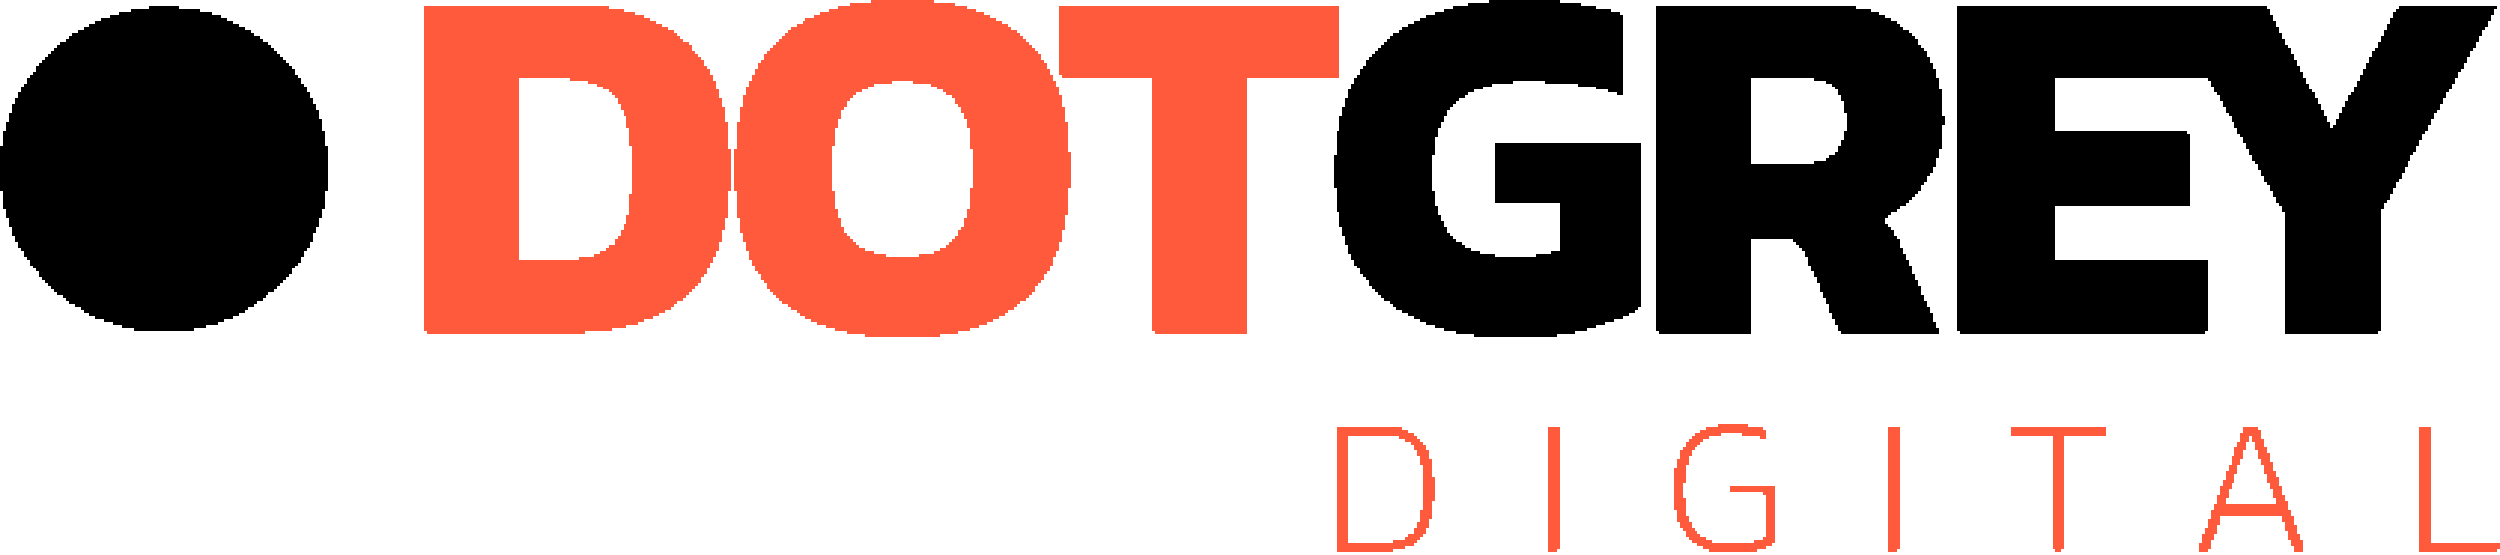
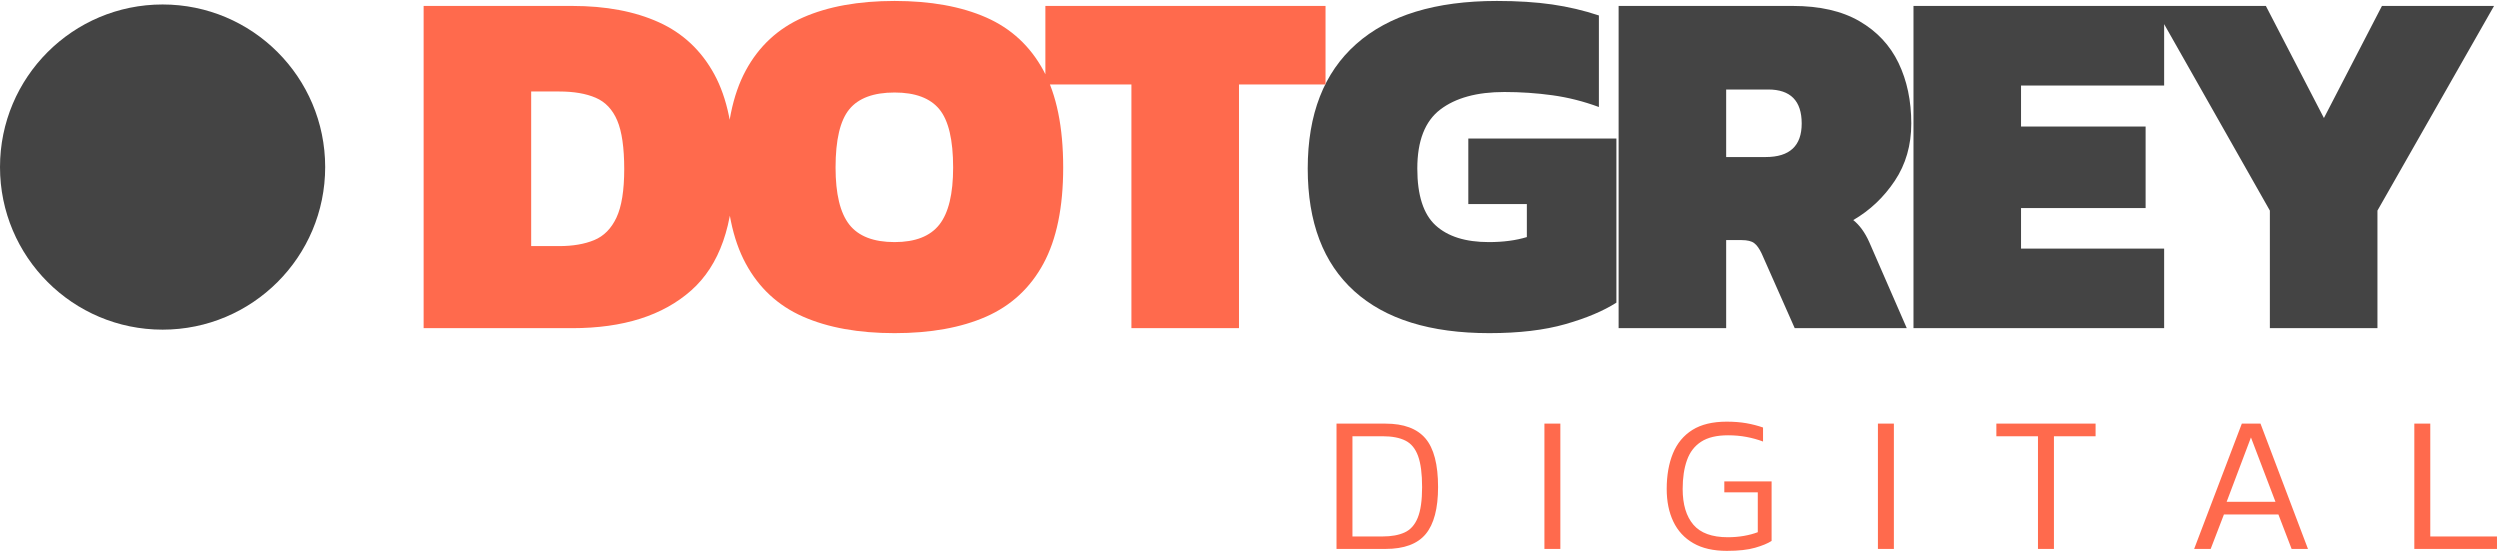
- <svg xmlns="http://www.w3.org/2000/svg" viewBox="0 0 838 186" fill-rule="evenodd" shape-rendering="crispEdges">
-   <path class="dg-mark" fill="currentColor" d="M499 0h24v1h-24zM492 1h38v1h-38zM50 2h10v1h-10zM487 2h48v1h-48zM555 2h67v1h-67zM656 2h104v1h-104zM804 2h33v1h-33zM44 3h23v1h-23zM484 3h56v1h-56zM555 3h72v1h-72zM656 3h105v2h-105zM803 3h33v1h-33zM40 4h31v1h-31zM481 4h62v1h-62zM555 4h75v1h-75zM802 4h34v1h-34zM37 5h37v1h-37zM478 5h66v1h-66zM555 5h77v1h-77zM656 5h106v2h-106zM802 5h33v1h-33zM34 6h42v1h-42zM476 6h68v1h-68zM555 6h79v1h-79zM801 6h34v1h-34zM32 7h46v1h-46zM474 7h70v1h-70zM555 7h81v1h-81zM656 7h107v2h-107zM801 7h33v1h-33zM30 8h50v1h-50zM472 8h72v1h-72zM555 8h82v1h-82zM800 8h34v1h-34zM28 9h54v1h-54zM470 9h74v1h-74zM555 9h83v1h-83zM656 9h108v2h-108zM800 9h33v1h-33zM26 10h58v1h-58zM469 10h75v1h-75zM555 10h85v1h-85zM799 10h33v2h-33zM24 11h61v1h-61zM467 11h77v1h-77zM555 11h86v1h-86zM656 11h109v2h-109zM23 12h64v1h-64zM466 12h78v1h-78zM555 12h87v1h-87zM798 12h33v2h-33zM22 13h66v1h-66zM465 13h79v1h-79zM555 13h88v2h-88zM656 13h110v2h-110zM20 14h70v1h-70zM464 14h80v1h-80zM797 14h33v2h-33zM19 15h72v1h-72zM463 15h81v1h-81zM555 15h89v1h-89zM656 15h111v1h-111zM18 16h74v1h-74zM462 16h82v1h-82zM555 16h90v1h-90zM656 16h112v2h-112zM796 16h33v1h-33zM17 17h76v1h-76zM461 17h83v1h-83zM555 17h91v2h-91zM795 17h33v2h-33zM16 18h78v1h-78zM460 18h84v1h-84zM656 18h113v2h-113zM15 19h80v1h-80zM459 19h85v1h-85zM555 19h92v2h-92zM794 19h33v2h-33zM14 20h82v1h-82zM458 20h86v2h-86zM656 20h114v2h-114zM13 21h84v1h-84zM555 21h93v2h-93zM793 21h33v2h-33zM12 22h86v1h-86zM457 22h87v1h-87zM656 22h115v2h-115zM12 23h87v1h-87zM456 23h88v2h-88zM555 23h94v3h-94zM792 23h33v1h-33zM11 24h88v1h-88zM656 24h116v2h-116zM792 24h32v1h-32zM10 25h90v1h-90zM455 25h89v1h-89zM791 25h33v1h-33zM9 26h92v2h-92zM454 26h90v1h-90zM555 26h32v29h-32zM608 26h42v1h-42zM656 26h33v18h-33zM740 26h33v1h-33zM791 26h32v1h-32zM454 27h53v1h-53zM518 27h26v1h-26zM612 27h38v1h-38zM741 27h32v1h-32zM790 27h33v1h-33zM8 28h94v1h-94zM453 28h47v1h-47zM529 28h15v1h-15zM614 28h36v1h-36zM741 28h33v1h-33zM790 28h32v1h-32zM7 29h96v2h-96zM453 29h44v1h-44zM535 29h9v1h-9zM615 29h35v1h-35zM742 29h32v1h-32zM789 29h33v1h-33zM452 30h42v1h-42zM539 30h5v1h-5zM616 30h35v2h-35zM742 30h33v1h-33zM789 30h32v1h-32zM6 31h98v2h-98zM452 31h40v1h-40zM542 31h2v1h-2zM743 31h33v1h-33zM788 31h32v1h-32zM452 32h39v1h-39zM617 32h34v2h-34zM744 32h32v1h-32zM787 32h33v1h-33zM5 33h100v2h-100zM451 33h38v1h-38zM744 33h33v1h-33zM787 33h32v1h-32zM451 34h37v1h-37zM618 34h33v4h-33zM745 34h32v1h-32zM786 34h33v1h-33zM4 35h102v2h-102zM451 35h36v1h-36zM745 35h33v1h-33zM786 35h32v1h-32zM450 36h36v1h-36zM746 36h32v1h-32zM785 36h33v1h-33zM4 37h103v1h-103zM450 37h35v2h-35zM746 37h33v1h-33zM785 37h32v1h-32zM3 38h104v2h-104zM619 38h32v1h-32zM747 38h32v1h-32zM784 38h32v2h-32zM449 39h35v2h-35zM619 39h33v3h-33zM748 39h32v2h-32zM3 40h105v1h-105zM783 40h32v2h-32zM2 41h106v3h-106zM449 41h34v2h-34zM749 41h32v2h-32zM619 42h32v2h-32zM782 42h32v1h-32zM449 43h33v1h-33zM750 43h64v1h-64zM1 44h108v5h-108zM448 44h34v2h-34zM618 44h33v3h-33zM656 44h77v1h-77zM750 44h63v1h-63zM656 45h78v24h-78zM751 45h61v1h-61zM448 46h33v6h-33zM752 46h60v1h-60zM617 47h34v2h-34zM752 47h59v1h-59zM501 48h49v20h-49zM753 48h58v1h-58zM0 49h110v15h-110zM616 49h35v1h-35zM753 49h57v1h-57zM616 50h34v1h-34zM754 50h56v1h-56zM615 51h35v1h-35zM754 51h55v1h-55zM447 52h33v11h-33zM613 52h37v1h-37zM755 52h53v2h-53zM612 53h37v1h-37zM608 54h41v1h-41zM756 54h51v1h-51zM555 55h94v1h-94zM757 55h50v1h-50zM555 56h93v2h-93zM757 56h49v1h-49zM758 57h48v1h-48zM555 58h92v1h-92zM758 58h47v1h-47zM555 59h91v2h-91zM759 59h46v1h-46zM759 60h45v1h-45zM555 61h90v1h-90zM760 61h43v1h-43zM555 62h89v2h-89zM761 62h42v1h-42zM448 63h32v1h-32zM761 63h41v1h-41zM1 64h108v6h-108zM448 64h33v5h-33zM555 64h88v1h-88zM762 64h40v1h-40zM555 65h87v1h-87zM762 65h39v1h-39zM555 66h86v1h-86zM763 66h38v1h-38zM555 67h85v1h-85zM763 67h37v1h-37zM523 68h27v16h-27zM555 68h84v1h-84zM764 68h35v1h-35zM448 69h34v2h-34zM555 69h82v1h-82zM656 69h33v18h-33zM765 69h34v1h-34zM2 70h106v3h-106zM555 70h81v1h-81zM765 70h33v1h-33zM449 71h33v1h-33zM555 71h79v1h-79zM766 71h32v40h-32zM449 72h34v2h-34zM555 72h78v1h-78zM3 73h104v3h-104zM555 73h77v2h-77zM449 74h35v2h-35zM555 75h78v1h-78zM4 76h102v2h-102zM450 76h35v2h-35zM555 76h79v1h-79zM555 77h80v2h-80zM4 78h101v1h-101zM450 78h36v1h-36zM5 79h100v2h-100zM451 79h36v1h-36zM555 79h81v1h-81zM451 80h37v1h-37zM555 80h32v31h-32zM601 80h36v1h-36zM6 81h98v2h-98zM451 81h39v1h-39zM602 81h35v1h-35zM452 82h39v1h-39zM603 82h34v1h-34zM7 83h96v1h-96zM452 83h41v1h-41zM604 83h34v1h-34zM8 84h94v2h-94zM452 84h44v1h-44zM520 84h30v1h-30zM605 84h33v1h-33zM453 85h48v1h-48zM515 85h35v1h-35zM605 85h34v1h-34zM9 86h92v1h-92zM453 86h97v1h-97zM606 86h33v1h-33zM10 87h91v1h-91zM454 87h96v2h-96zM606 87h34v2h-34zM656 87h84v24h-84zM10 88h90v1h-90zM11 89h88v1h-88zM455 89h95v1h-95zM607 89h34v2h-34zM12 90h86v1h-86zM456 90h94v2h-94zM13 91h85v1h-85zM608 91h33v1h-33zM13 92h84v1h-84zM457 92h93v1h-93zM608 92h34v1h-34zM14 93h82v1h-82zM458 93h92v1h-92zM609 93h33v1h-33zM15 94h80v1h-80zM459 94h91v2h-91zM609 94h34v1h-34zM16 95h78v1h-78zM610 95h33v1h-33zM17 96h76v1h-76zM460 96h90v1h-90zM610 96h34v2h-34zM18 97h74v1h-74zM461 97h89v1h-89zM19 98h71v1h-71zM462 98h88v1h-88zM611 98h33v1h-33zM21 99h68v1h-68zM463 99h87v1h-87zM611 99h34v1h-34zM22 100h66v1h-66zM464 100h86v1h-86zM612 100h33v1h-33zM23 101h63v1h-63zM466 101h84v1h-84zM612 101h34v1h-34zM25 102h60v1h-60zM467 102h83v1h-83zM613 102h33v1h-33zM27 103h56v1h-56zM468 103h81v1h-81zM613 103h34v2h-34zM28 104h54v1h-54zM470 104h78v1h-78zM30 105h50v1h-50zM472 105h74v1h-74zM614 105h34v2h-34zM32 106h46v1h-46zM474 106h70v1h-70zM35 107h40v1h-40zM476 107h65v1h-65zM615 107h33v1h-33zM38 108h35v1h-35zM478 108h60v1h-60zM615 108h34v1h-34zM41 109h28v1h-28zM481 109h54v1h-54zM616 109h33v1h-33zM45 110h20v1h-20zM484 110h48v1h-48zM616 110h34v1h-34zM488 111h40v1h-40zM556 111h31v1h-31zM617 111h33v1h-33zM657 111h82v1h-82zM766 111h31v1h-31zM494 112h28v1h-28z" />
-   <path class="dg-accent" fill="#ff5a3c" d="M292 0h21v1h-21zM285 1h35v1h-35zM142 2h62v1h-62zM281 2h43v1h-43zM355 2h94v23h-94zM142 3h67v1h-67zM278 3h49v1h-49zM142 4h71v1h-71zM275 4h55v1h-55zM142 5h74v1h-74zM273 5h59v1h-59zM142 6h76v1h-76zM270 6h64v1h-64zM142 7h78v1h-78zM269 7h67v1h-67zM142 8h80v1h-80zM267 8h71v1h-71zM142 9h82v1h-82zM265 9h74v1h-74zM142 10h84v1h-84zM264 10h77v1h-77zM142 11h85v1h-85zM263 11h79v1h-79zM142 12h86v1h-86zM262 12h81v1h-81zM142 13h87v1h-87zM261 13h83v1h-83zM142 14h89v1h-89zM260 14h85v1h-85zM142 15h90v2h-90zM259 15h87v1h-87zM258 16h89v1h-89zM142 17h91v1h-91zM257 17h91v1h-91zM142 18h92v1h-92zM256 18h93v2h-93zM142 19h93v1h-93zM142 20h94v2h-94zM255 20h95v1h-95zM254 21h97v2h-97zM142 22h95v1h-95zM142 23h96v2h-96zM253 23h99v2h-99zM142 25h97v1h-97zM252 25h101v2h-101zM356 25h93v1h-93zM142 26h32v61h-32zM191 26h48v1h-48zM386 26h32v85h-32zM197 27h43v1h-43zM251 27h48v1h-48zM306 27h48v1h-48zM200 28h40v1h-40zM251 28h42v1h-42zM312 28h42v1h-42zM202 29h38v1h-38zM250 29h41v1h-41zM314 29h41v1h-41zM204 30h37v1h-37zM250 30h39v1h-39zM316 30h39v1h-39zM205 31h36v1h-36zM250 31h37v1h-37zM317 31h38v1h-38zM206 32h35v1h-35zM249 32h37v1h-37zM319 32h37v1h-37zM207 33h35v2h-35zM249 33h36v1h-36zM320 33h36v2h-36zM249 34h35v2h-35zM208 35h34v1h-34zM321 35h35v1h-35zM208 36h35v1h-35zM248 36h35v1h-35zM322 36h35v2h-35zM209 37h34v2h-34zM248 37h34v3h-34zM323 38h34v2h-34zM210 39h33v2h-33zM248 40h33v1h-33zM324 40h33v1h-33zM210 41h34v2h-34zM247 41h34v2h-34zM324 41h34v2h-34zM211 43h33v6h-33zM247 43h33v6h-33zM325 43h33v7h-33zM212 49h32v1h-32zM247 49h32v1h-32zM212 50h33v14h-33zM246 50h33v14h-33zM326 50h32v1h-32zM326 51h33v12h-33zM325 63h33v7h-33zM212 64h32v1h-32zM247 64h33v6h-33zM211 65h33v7h-33zM247 70h34v3h-34zM324 70h34v2h-34zM210 72h34v1h-34zM324 72h33v1h-33zM210 73h33v2h-33zM248 73h34v3h-34zM323 73h34v3h-34zM209 75h34v2h-34zM248 76h35v2h-35zM322 76h35v1h-35zM208 77h34v2h-34zM321 77h35v2h-35zM249 78h35v1h-35zM207 79h35v1h-35zM249 79h36v1h-36zM320 79h36v1h-36zM206 80h36v1h-36zM249 80h37v1h-37zM319 80h37v1h-37zM206 81h35v1h-35zM250 81h37v1h-37zM318 81h37v1h-37zM204 82h37v1h-37zM250 82h38v1h-38zM317 82h38v1h-38zM203 83h38v1h-38zM250 83h40v1h-40zM315 83h40v1h-40zM201 84h39v1h-39zM251 84h42v1h-42zM313 84h41v1h-41zM199 85h41v1h-41zM251 85h46v1h-46zM308 85h46v1h-46zM194 86h45v1h-45zM251 86h102v1h-102zM142 87h97v1h-97zM252 87h101v2h-101zM142 88h96v2h-96zM253 89h99v2h-99zM142 90h95v2h-95zM254 91h97v1h-97zM142 92h94v1h-94zM255 92h95v2h-95zM142 93h93v2h-93zM256 94h93v1h-93zM142 95h92v1h-92zM257 95h91v1h-91zM142 96h91v1h-91zM257 96h90v1h-90zM142 97h90v1h-90zM258 97h89v1h-89zM142 98h89v1h-89zM259 98h87v1h-87zM142 99h88v1h-88zM260 99h85v1h-85zM142 100h87v1h-87zM261 100h83v1h-83zM142 101h85v1h-85zM262 101h80v1h-80zM142 102h84v1h-84zM264 102h77v1h-77zM142 103h83v1h-83zM265 103h75v1h-75zM142 104h81v1h-81zM267 104h71v1h-71zM142 105h79v1h-79zM268 105h69v1h-69zM142 106h77v1h-77zM270 106h65v1h-65zM142 107h74v1h-74zM272 107h61v1h-61zM142 108h72v1h-72zM274 108h57v1h-57zM142 109h68v1h-68zM277 109h51v1h-51zM142 110h63v1h-63zM280 110h45v1h-45zM143 111h53v1h-53zM284 111h37v1h-37zM387 111h31v1h-31zM290 112h25v1h-25zM576 142h10v1h-10zM448 143h22v1h-22zM519 143h4v41h-4zM572 143h19v1h-19zM633 143h4v41h-4zM674 143h32v3h-32zM752 143h5v1h-5zM811 143h4v39h-4zM448 144h24v1h-24zM570 144h22v1h-22zM752 144h6v1h-6zM448 145h26v1h-26zM568 145h9v1h-9zM584 145h8v1h-8zM751 145h7v1h-7zM448 146h4v36h-4zM469 146h6v1h-6zM567 146h6v1h-6zM590 146h2v1h-2zM688 146h4v38h-4zM751 146h3v2h-3zM755 146h3v1h-3zM471 147h5v1h-5zM566 147h5v1h-5zM755 147h4v1h-4zM473 148h4v1h-4zM565 148h5v1h-5zM750 148h3v2h-3zM756 148h3v2h-3zM474 149h4v2h-4zM565 149h4v1h-4zM564 150h4v1h-4zM749 150h4v1h-4zM756 150h4v1h-4zM475 151h4v2h-4zM563 151h4v2h-4zM749 151h3v2h-3zM757 151h3v1h-3zM757 152h4v2h-4zM476 153h3v1h-3zM563 153h3v1h-3zM748 153h4v1h-4zM476 154h4v2h-4zM562 154h4v2h-4zM748 154h3v2h-3zM758 154h3v1h-3zM758 155h4v1h-4zM477 156h3v4h-3zM562 156h3v1h-3zM747 156h3v2h-3zM759 156h3v2h-3zM561 157h4v5h-4zM746 158h4v1h-4zM759 158h4v1h-4zM746 159h3v2h-3zM760 159h3v1h-3zM477 160h4v8h-4zM760 160h4v2h-4zM745 161h4v1h-4zM561 162h3v5h-3zM745 162h3v1h-3zM761 162h3v1h-3zM580 163h15v2h-15zM744 163h4v1h-4zM761 163h4v1h-4zM744 164h3v2h-3zM762 164h3v2h-3zM591 165h4v1h-4zM592 166h3v14h-3zM743 166h4v1h-4zM762 166h4v1h-4zM561 167h4v4h-4zM743 167h3v2h-3zM763 167h3v1h-3zM477 168h3v3h-3zM763 168h4v1h-4zM742 169h25v2h-25zM476 171h4v3h-4zM562 171h3v2h-3zM741 171h27v2h-27zM562 173h4v2h-4zM741 173h3v1h-3zM765 173h4v2h-4zM476 174h3v1h-3zM740 174h4v2h-4zM475 175h4v2h-4zM563 175h4v2h-4zM766 175h3v1h-3zM740 176h3v1h-3zM766 176h4v2h-4zM474 177h4v2h-4zM564 177h4v1h-4zM739 177h4v2h-4zM565 178h4v1h-4zM767 178h3v1h-3zM472 179h5v1h-5zM565 179h5v1h-5zM738 179h4v2h-4zM767 179h4v2h-4zM471 180h5v1h-5zM566 180h6v1h-6zM591 180h4v1h-4zM467 181h8v1h-8zM567 181h7v1h-7zM588 181h7v1h-7zM738 181h3v1h-3zM768 181h4v2h-4zM448 182h26v1h-26zM569 182h25v1h-25zM737 182h4v2h-4zM811 182h27v2h-27zM448 183h23v1h-23zM571 183h21v1h-21zM769 183h3v2h-3zM448 184h19v1h-19zM519 184h3v1h-3zM573 184h16v1h-16zM633 184h3v1h-3zM689 184h2v1h-2zM737 184h3v1h-3zM811 184h26v1h-26z" />
+ <svg xmlns="http://www.w3.org/2000/svg" viewBox="0 0 838 186" role="img" aria-label="DotGrey Digital">
+   <circle cx="54.5" cy="56" r="54.5" fill="#444444" />
+   <path fill="#444444" d="M499.22 111.67Q469.54 111.67 453.95 97.59Q438.35 83.50 438.35 56.50Q438.35 29.16 454.62 14.74Q470.88 0.32 501.74 0.32Q512.14 0.32 520.27 1.49Q528.40 2.67 535.95 5.18V35.87Q528.24 33.02 520.36 31.93Q512.47 30.84 504.26 30.84Q490.50 30.84 482.79 36.71Q475.08 42.58 475.08 56.50Q475.08 69.91 481.20 75.53Q487.32 81.15 499.06 81.15Q506.27 81.15 511.80 79.47V68.40H492.18V46.44H541.82V101.44Q535.28 105.63 524.72 108.65Q514.15 111.67 499.22 111.67Z M542.56 110.0V1.99H600.92Q614.50 1.99 623.30 7.11Q632.11 12.22 636.39 21.11Q640.66 30.00 640.66 41.40Q640.66 52.31 635.13 60.61Q629.59 68.91 621.21 73.77Q624.39 76.29 626.57 81.15L639.15 110.0H601.59L590.52 85.01Q589.34 82.49 588.00 81.49Q586.66 80.48 583.81 80.48H578.61V110.0ZM578.61 52.64H591.86Q603.93 52.64 603.93 41.40Q603.93 30.00 592.70 30.00H578.61Z M641.40 110.0V1.99H725.42V28.66H677.45V42.41H719.21V69.75H677.45V83.33H725.42V110.0Z M760.86 110.0V70.59L721.96 1.99H759.52L778.98 39.56L798.43 1.99H836.0L796.92 70.59V110.0Z" />
+   <path fill="#ff6a4d" d="M142.0 110.0V1.99H191.80Q208.74 1.99 220.81 7.45Q232.89 12.90 239.43 24.89Q245.97 36.88 245.97 56.67Q245.97 84.67 231.72 97.33Q217.46 110.0 191.80 110.0ZM178.05 82.49H187.44Q194.32 82.49 199.18 80.48Q204.04 78.47 206.64 72.93Q209.24 67.40 209.24 56.67Q209.24 45.93 206.90 40.40Q204.55 34.86 199.68 32.77Q194.82 30.67 187.44 30.67H178.05Z M299.87 111.67Q281.75 111.67 269.18 106.14Q256.60 100.60 249.98 88.36Q243.35 76.12 243.35 56.16Q243.35 35.87 249.98 23.63Q256.60 11.39 269.18 5.85Q281.75 0.32 299.87 0.32Q317.98 0.32 330.56 5.85Q343.13 11.39 349.76 23.63Q356.38 35.87 356.38 56.16Q356.38 76.12 349.76 88.36Q343.13 100.60 330.56 106.14Q317.98 111.67 299.87 111.67ZM299.87 81.15Q310.26 81.15 314.88 75.28Q319.49 69.41 319.49 56.16Q319.49 42.24 314.88 36.63Q310.26 31.01 299.87 31.01Q289.30 31.01 284.69 36.63Q280.08 42.24 280.08 56.16Q280.08 69.41 284.69 75.28Q289.30 81.15 299.87 81.15Z M379.25 110.0V28.32H350.41V1.99H444.32V28.32H415.31V110.0Z M448.0 184.0V142.0H464.43Q473.56 142.0 477.80 146.95Q482.04 151.91 482.04 163.26Q482.04 174.02 477.90 179.01Q473.76 184.0 464.43 184.0ZM453.34 179.82H463.45Q467.89 179.82 470.82 178.48Q473.76 177.15 475.22 173.56Q476.69 169.97 476.69 163.26Q476.69 156.60 475.35 152.89Q474.02 149.17 471.11 147.70Q468.21 146.23 463.45 146.23H453.34Z M517.69 184.0V142.0H523.03V184.0Z M578.84 184.65Q572.05 184.65 567.59 182.07Q563.12 179.5 560.90 174.83Q558.68 170.17 558.68 163.91Q558.68 157.06 560.77 151.97Q562.86 146.89 567.29 144.11Q571.73 141.34 578.77 141.34Q582.42 141.34 585.39 141.86Q588.36 142.39 590.97 143.30V148.0Q588.36 147.02 585.42 146.46Q582.49 145.91 579.23 145.91Q573.55 145.91 570.23 148.06Q566.90 150.21 565.47 154.26Q564.03 158.30 564.03 163.91Q564.03 171.67 567.62 175.88Q571.21 180.08 579.16 180.08Q581.97 180.08 584.57 179.63Q587.18 179.17 589.21 178.39V165.02H577.99V161.36H593.84V181.32Q591.94 182.56 588.32 183.60Q584.71 184.65 578.84 184.65Z M629.48 184.0V142.0H634.83V184.0Z M683.13 184.0V146.23H669.18V142.0H702.44V146.23H688.48V184.0Z M735.48 184.0 751.46 142.0H757.72L773.63 184.0H768.15L763.72 172.45H745.46L741.02 184.0ZM746.37 168.21H762.74L754.52 146.63Z M809.28 184.0V142.0H814.63V179.82H836.99V184.0Z" />
</svg>
